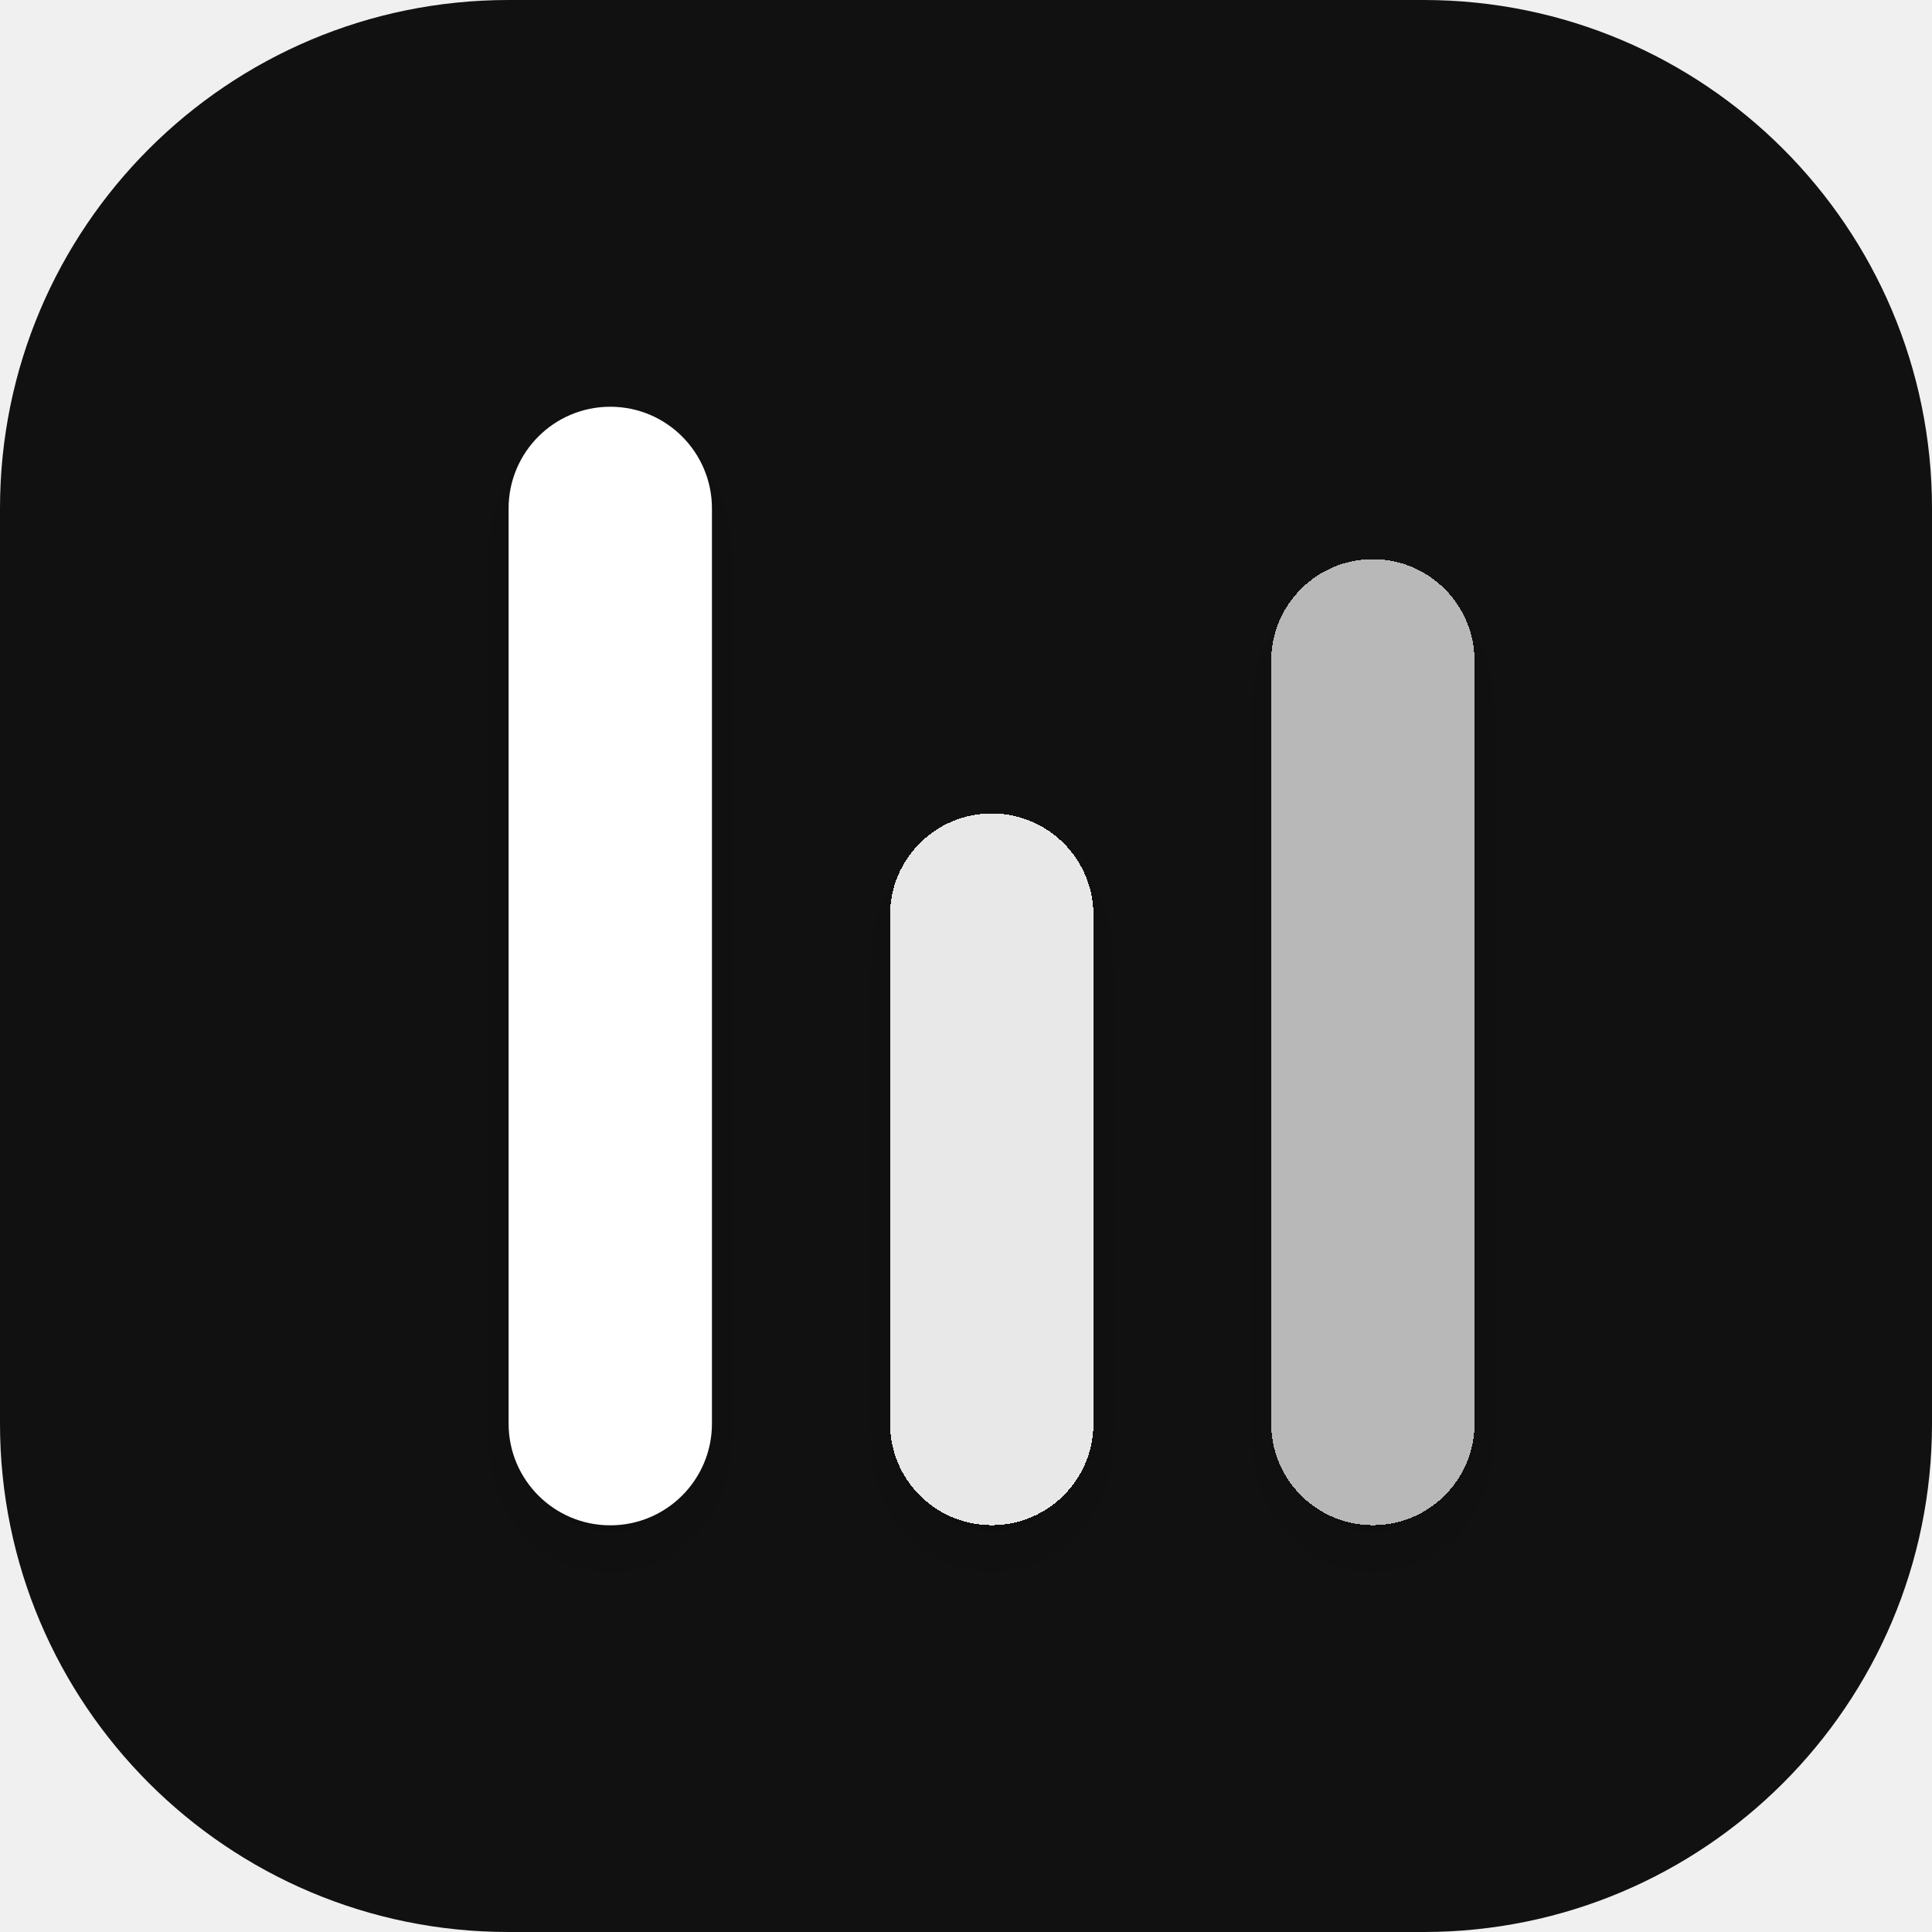
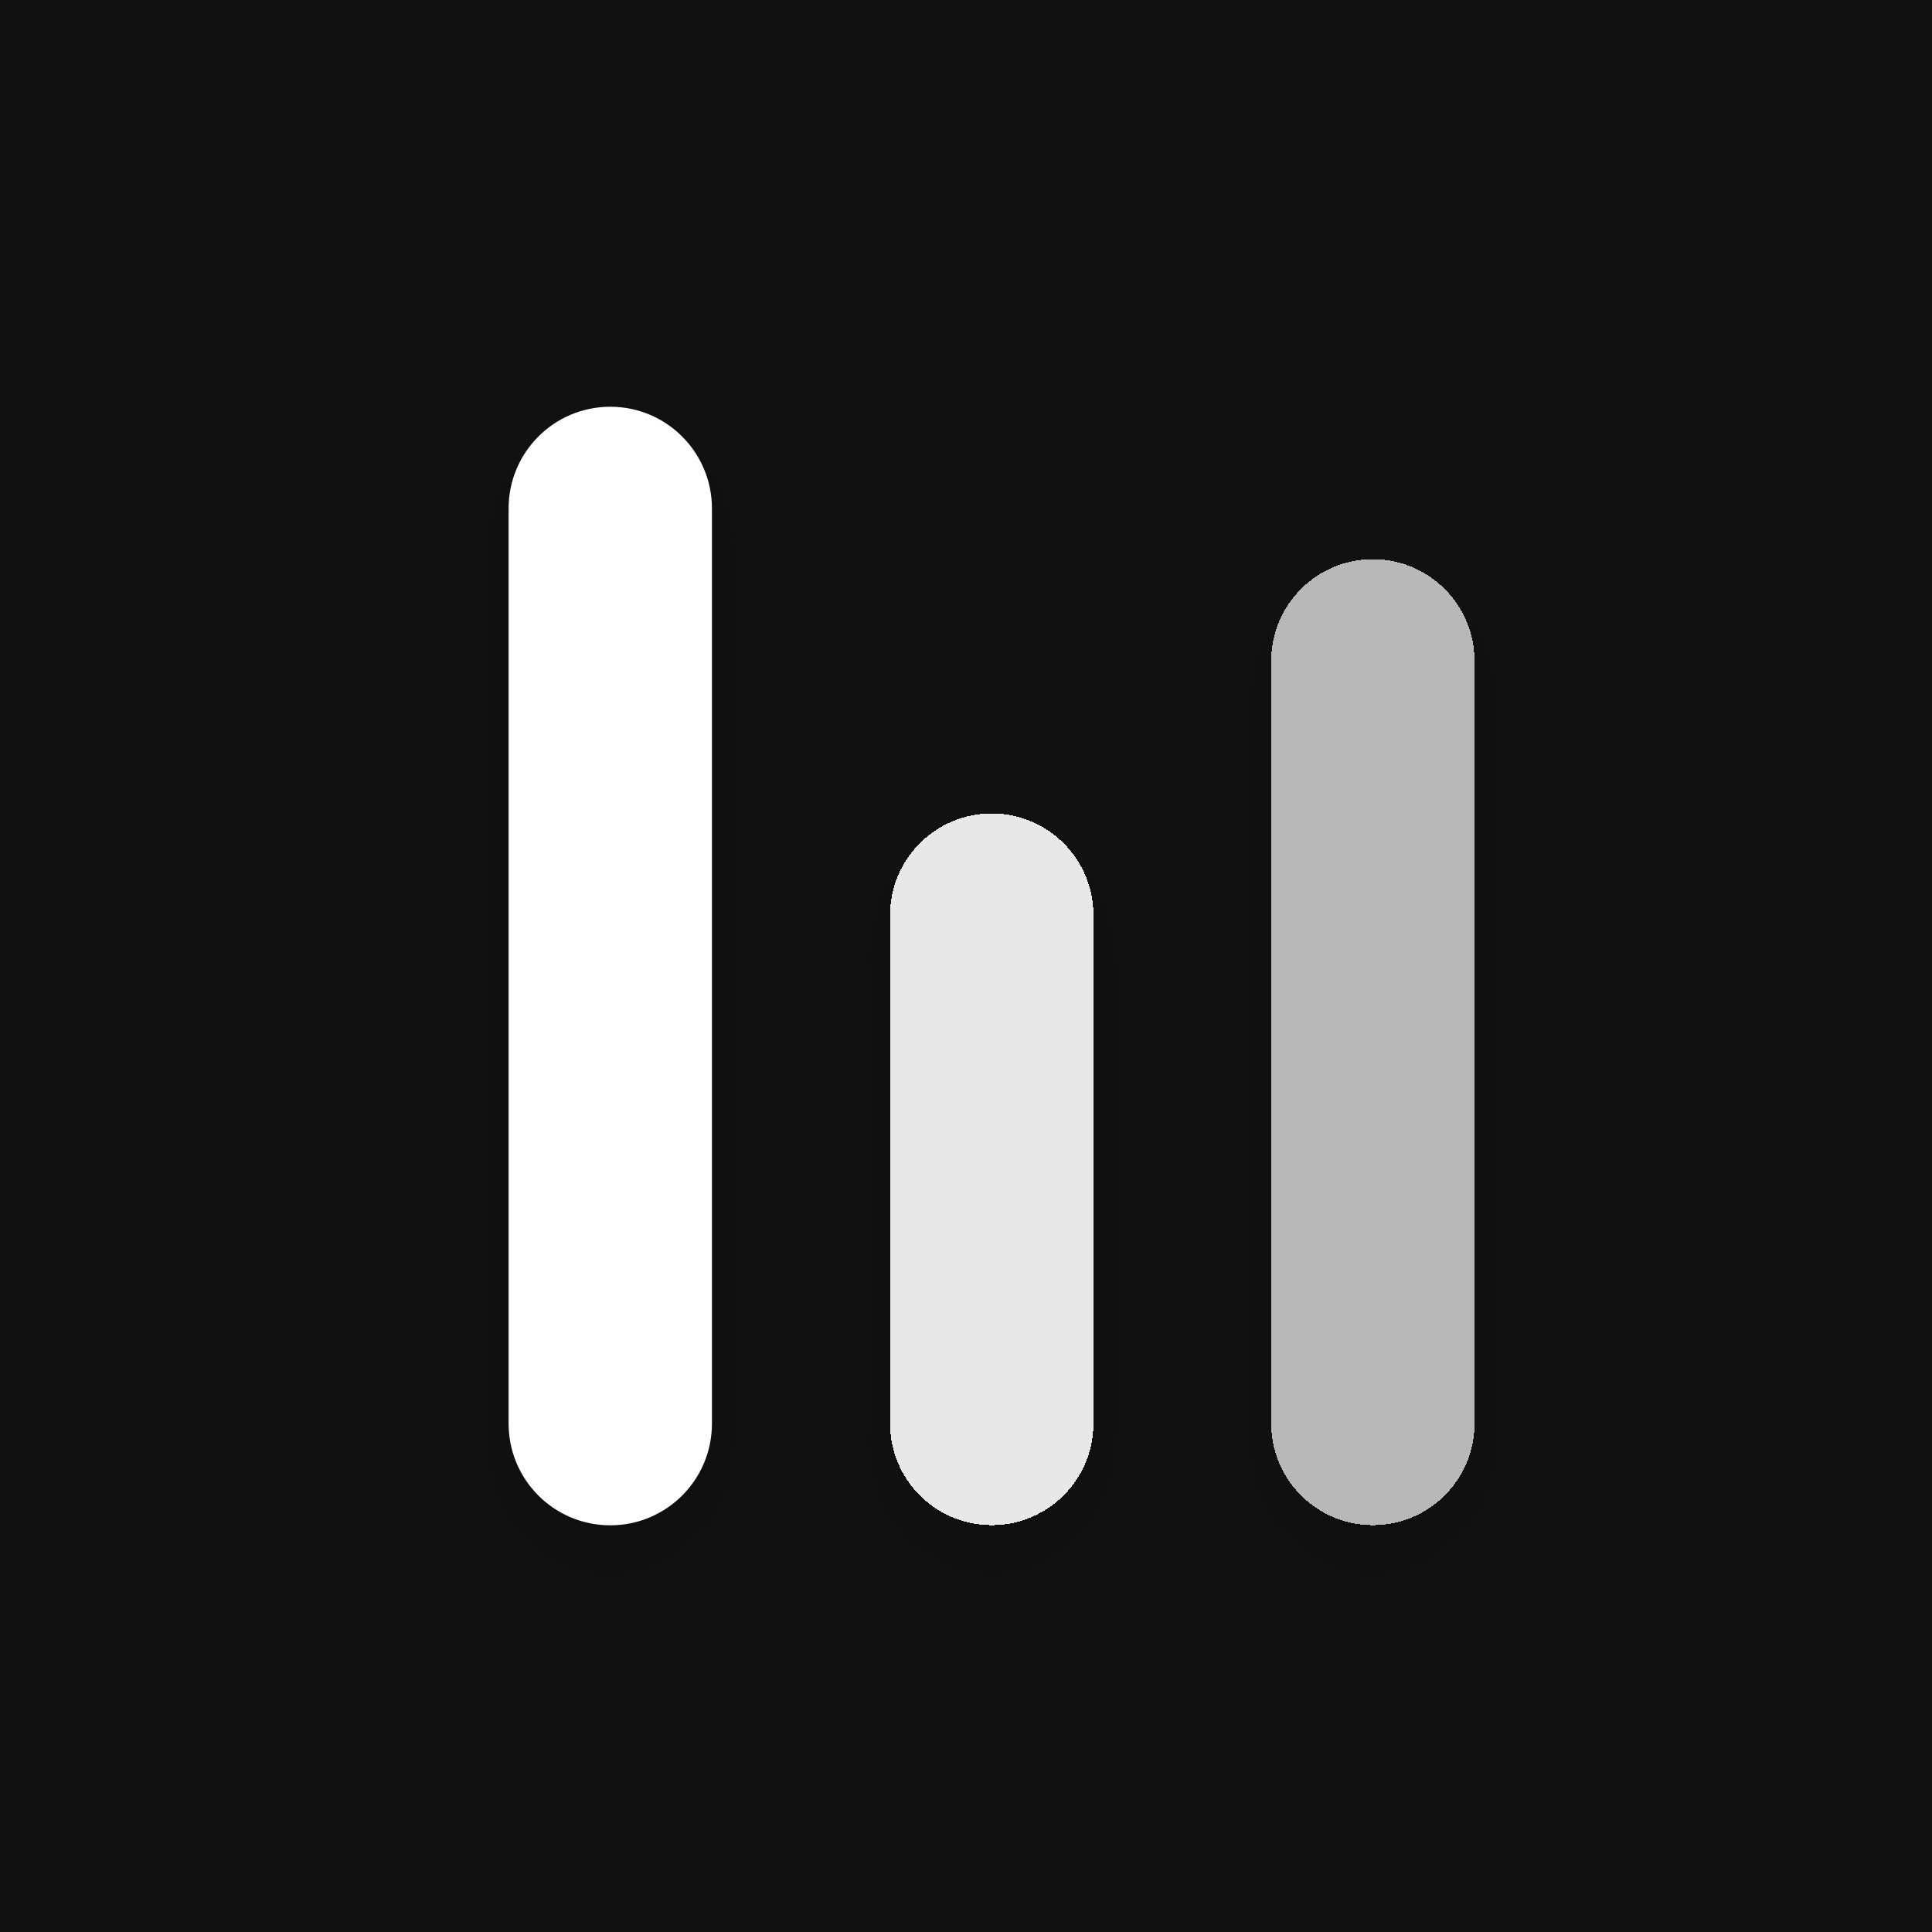
<svg xmlns="http://www.w3.org/2000/svg" width="32" height="32" viewBox="0 0 32 32" fill="none">
-   <path d="M0 8.421C0 3.77 3.77 0 8.421 0H23.579C28.23 0 32 3.77 32 8.421V23.579C32 28.23 28.23 32 23.579 32H8.421C3.77 32 0 28.23 0 23.579V8.421Z" fill="#111111" />
+   <path d="M0 0H32V32H0V0Z" fill="#111111" />
  <g filter="url(#filter0_d_1884_16361)">
    <path d="M8.424 8.422C8.424 7.491 9.178 6.737 10.108 6.737C11.038 6.737 11.792 7.491 11.792 8.422V23.579C11.792 24.51 11.038 25.264 10.108 25.264C9.178 25.264 8.424 24.51 8.424 23.579V8.422Z" fill="white" />
  </g>
  <g filter="url(#filter1_d_1884_16361)">
    <path d="M14.742 15.157C14.742 14.227 15.496 13.473 16.426 13.473C17.357 13.473 18.111 14.227 18.111 15.157V23.578C18.111 24.508 17.357 25.262 16.426 25.262C15.496 25.262 14.742 24.508 14.742 23.578V15.157Z" fill="white" fill-opacity="0.9" shape-rendering="crispEdges" />
  </g>
  <g filter="url(#filter2_d_1884_16361)">
    <path d="M21.055 10.946C21.055 10.016 21.809 9.262 22.739 9.262C23.669 9.262 24.423 10.016 24.423 10.946V23.578C24.423 24.508 23.669 25.262 22.739 25.262C21.809 25.262 21.055 24.508 21.055 23.578V10.946Z" fill="white" fill-opacity="0.7" shape-rendering="crispEdges" />
  </g>
  <defs>
    <filter id="filter0_d_1884_16361" x="7.424" y="6.237" width="5.368" height="20.526" filterUnits="userSpaceOnUse" color-interpolation-filters="sRGB">
      <feFlood flood-opacity="0" result="BackgroundImageFix" />
      <feColorMatrix in="SourceAlpha" type="matrix" values="0 0 0 0 0 0 0 0 0 0 0 0 0 0 0 0 0 0 127 0" result="hardAlpha" />
      <feOffset dy="0.5" />
      <feGaussianBlur stdDeviation="0.5" />
      <feComposite in2="hardAlpha" operator="out" />
      <feColorMatrix type="matrix" values="0 0 0 0 0 0 0 0 0 0 0 0 0 0 0 0 0 0 0.12 0" />
      <feBlend mode="normal" in2="BackgroundImageFix" result="effect1_dropShadow_1884_16361" />
      <feBlend mode="normal" in="SourceGraphic" in2="effect1_dropShadow_1884_16361" result="shape" />
    </filter>
    <filter id="filter1_d_1884_16361" x="13.742" y="12.973" width="5.368" height="13.789" filterUnits="userSpaceOnUse" color-interpolation-filters="sRGB">
      <feFlood flood-opacity="0" result="BackgroundImageFix" />
      <feColorMatrix in="SourceAlpha" type="matrix" values="0 0 0 0 0 0 0 0 0 0 0 0 0 0 0 0 0 0 127 0" result="hardAlpha" />
      <feOffset dy="0.5" />
      <feGaussianBlur stdDeviation="0.5" />
      <feComposite in2="hardAlpha" operator="out" />
      <feColorMatrix type="matrix" values="0 0 0 0 0 0 0 0 0 0 0 0 0 0 0 0 0 0 0.12 0" />
      <feBlend mode="normal" in2="BackgroundImageFix" result="effect1_dropShadow_1884_16361" />
      <feBlend mode="normal" in="SourceGraphic" in2="effect1_dropShadow_1884_16361" result="shape" />
    </filter>
    <filter id="filter2_d_1884_16361" x="20.055" y="8.762" width="5.368" height="18" filterUnits="userSpaceOnUse" color-interpolation-filters="sRGB">
      <feFlood flood-opacity="0" result="BackgroundImageFix" />
      <feColorMatrix in="SourceAlpha" type="matrix" values="0 0 0 0 0 0 0 0 0 0 0 0 0 0 0 0 0 0 127 0" result="hardAlpha" />
      <feOffset dy="0.5" />
      <feGaussianBlur stdDeviation="0.5" />
      <feComposite in2="hardAlpha" operator="out" />
      <feColorMatrix type="matrix" values="0 0 0 0 0 0 0 0 0 0 0 0 0 0 0 0 0 0 0.12 0" />
      <feBlend mode="normal" in2="BackgroundImageFix" result="effect1_dropShadow_1884_16361" />
      <feBlend mode="normal" in="SourceGraphic" in2="effect1_dropShadow_1884_16361" result="shape" />
    </filter>
  </defs>
</svg>
